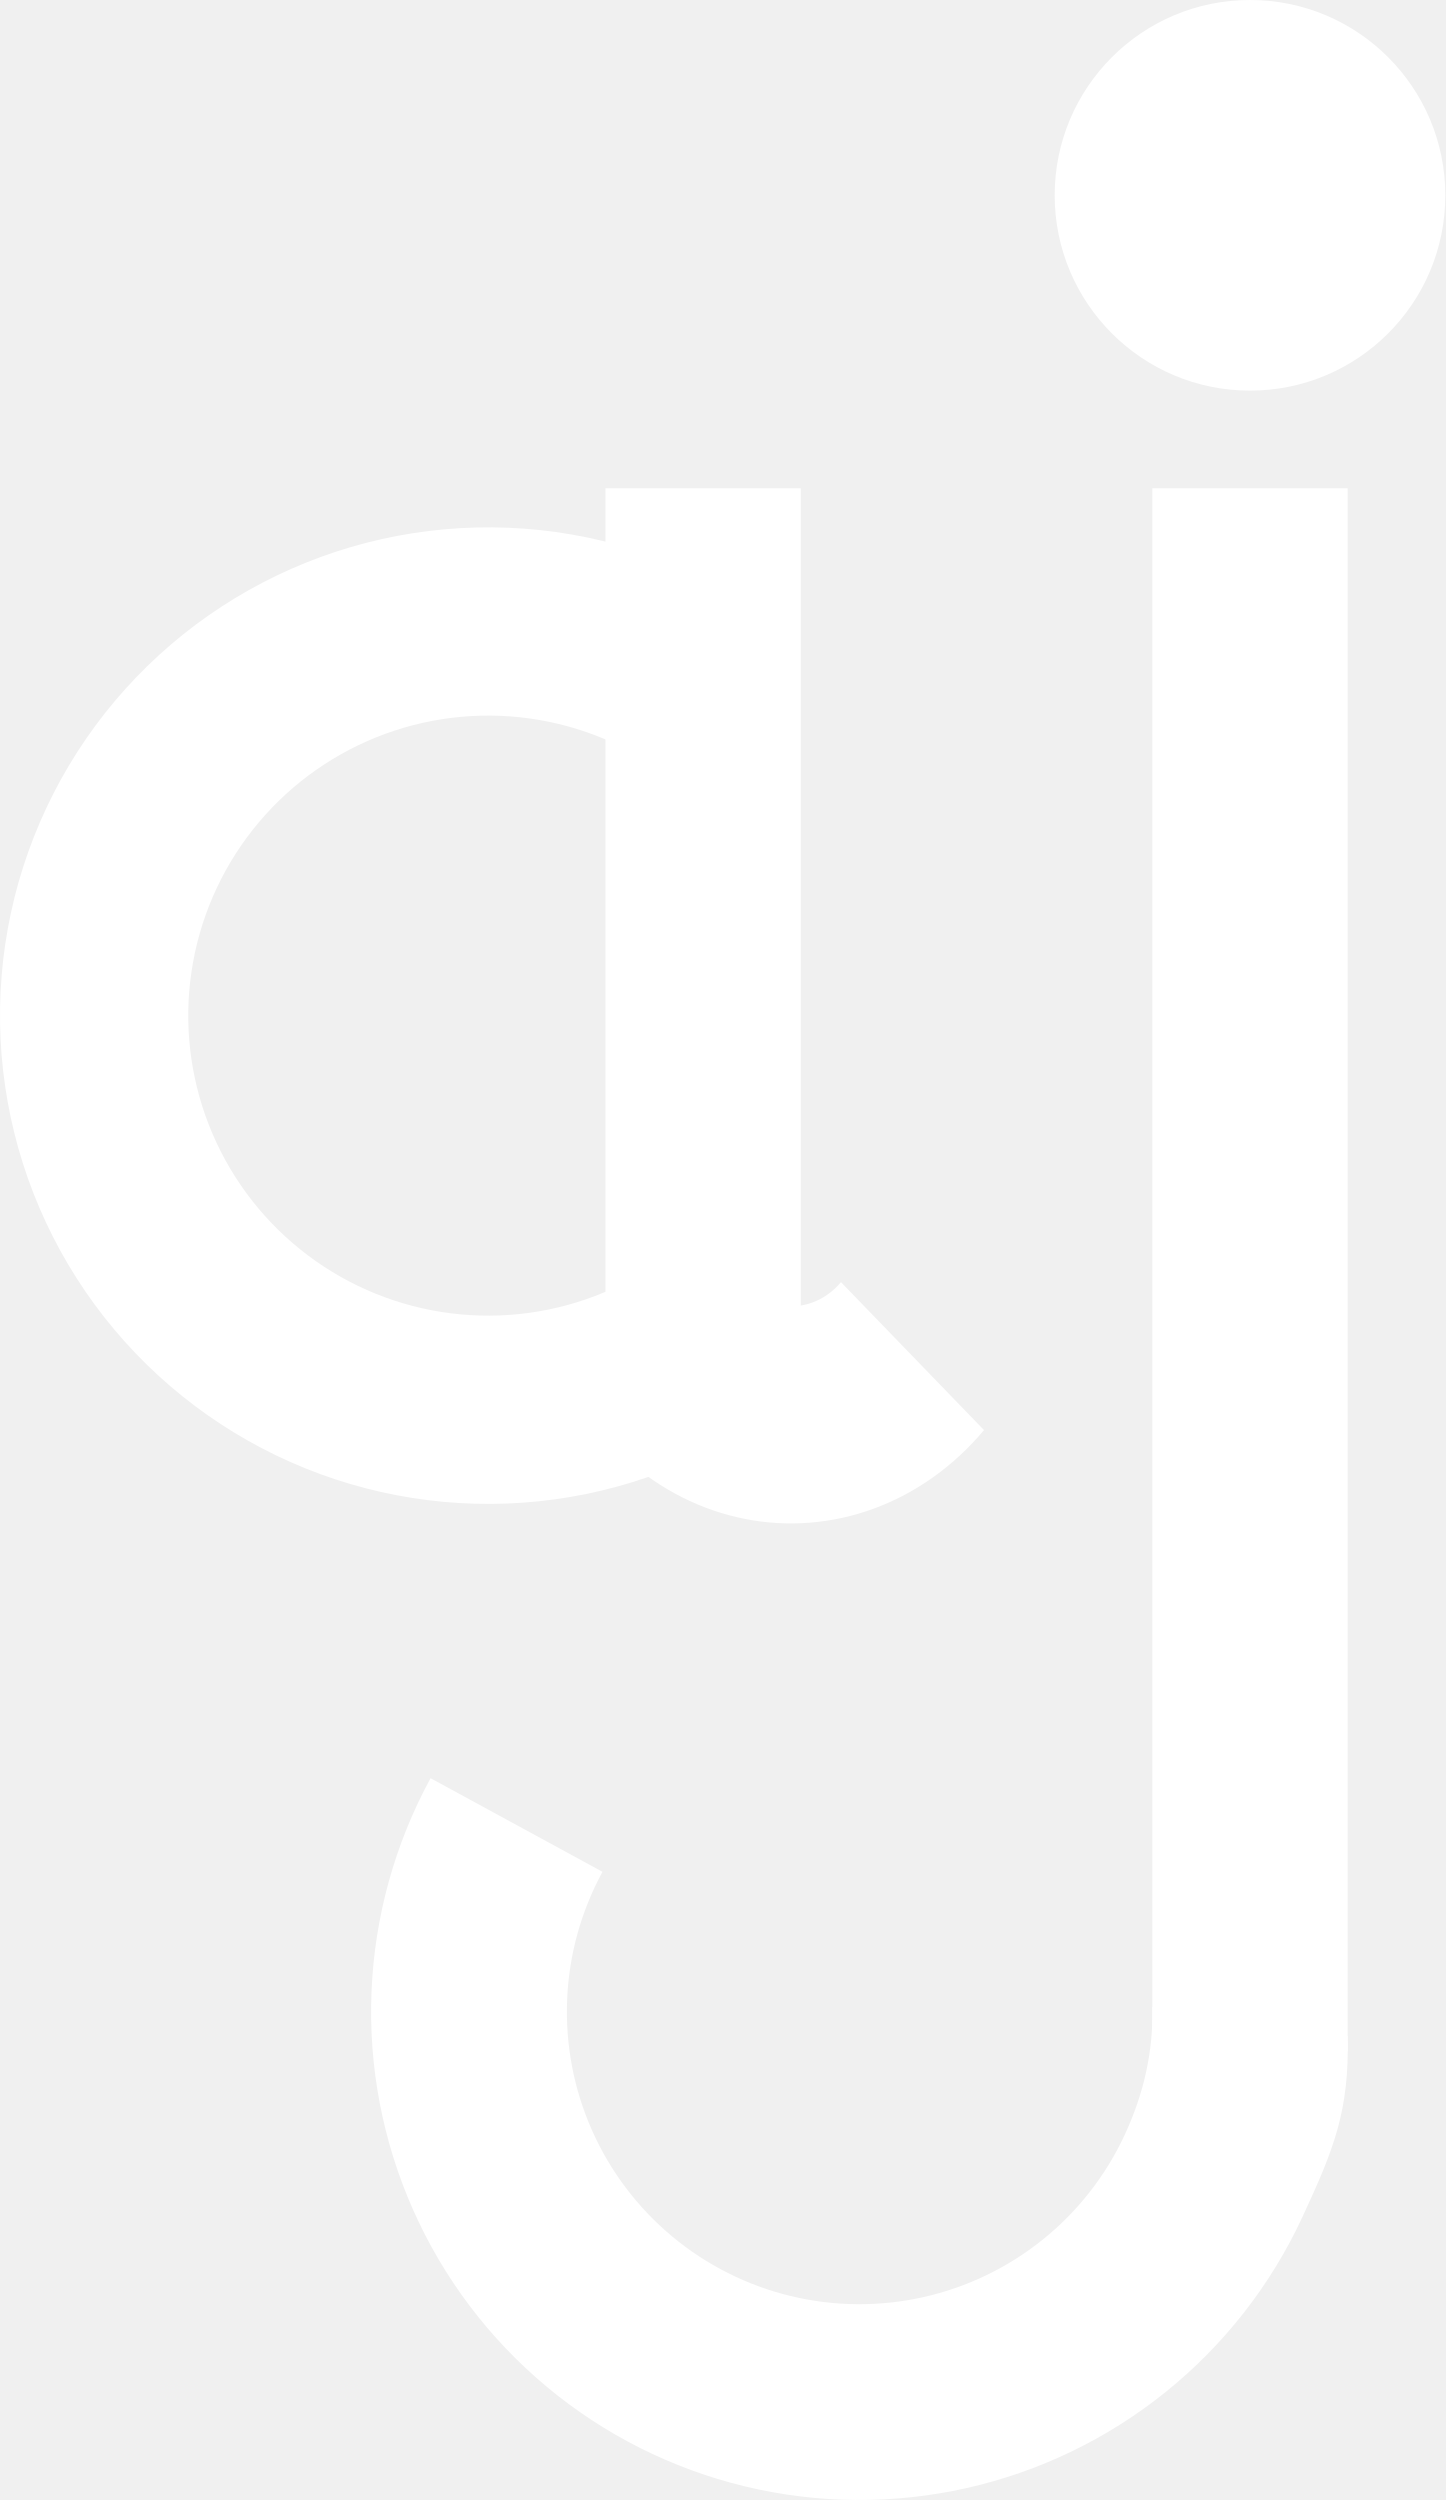
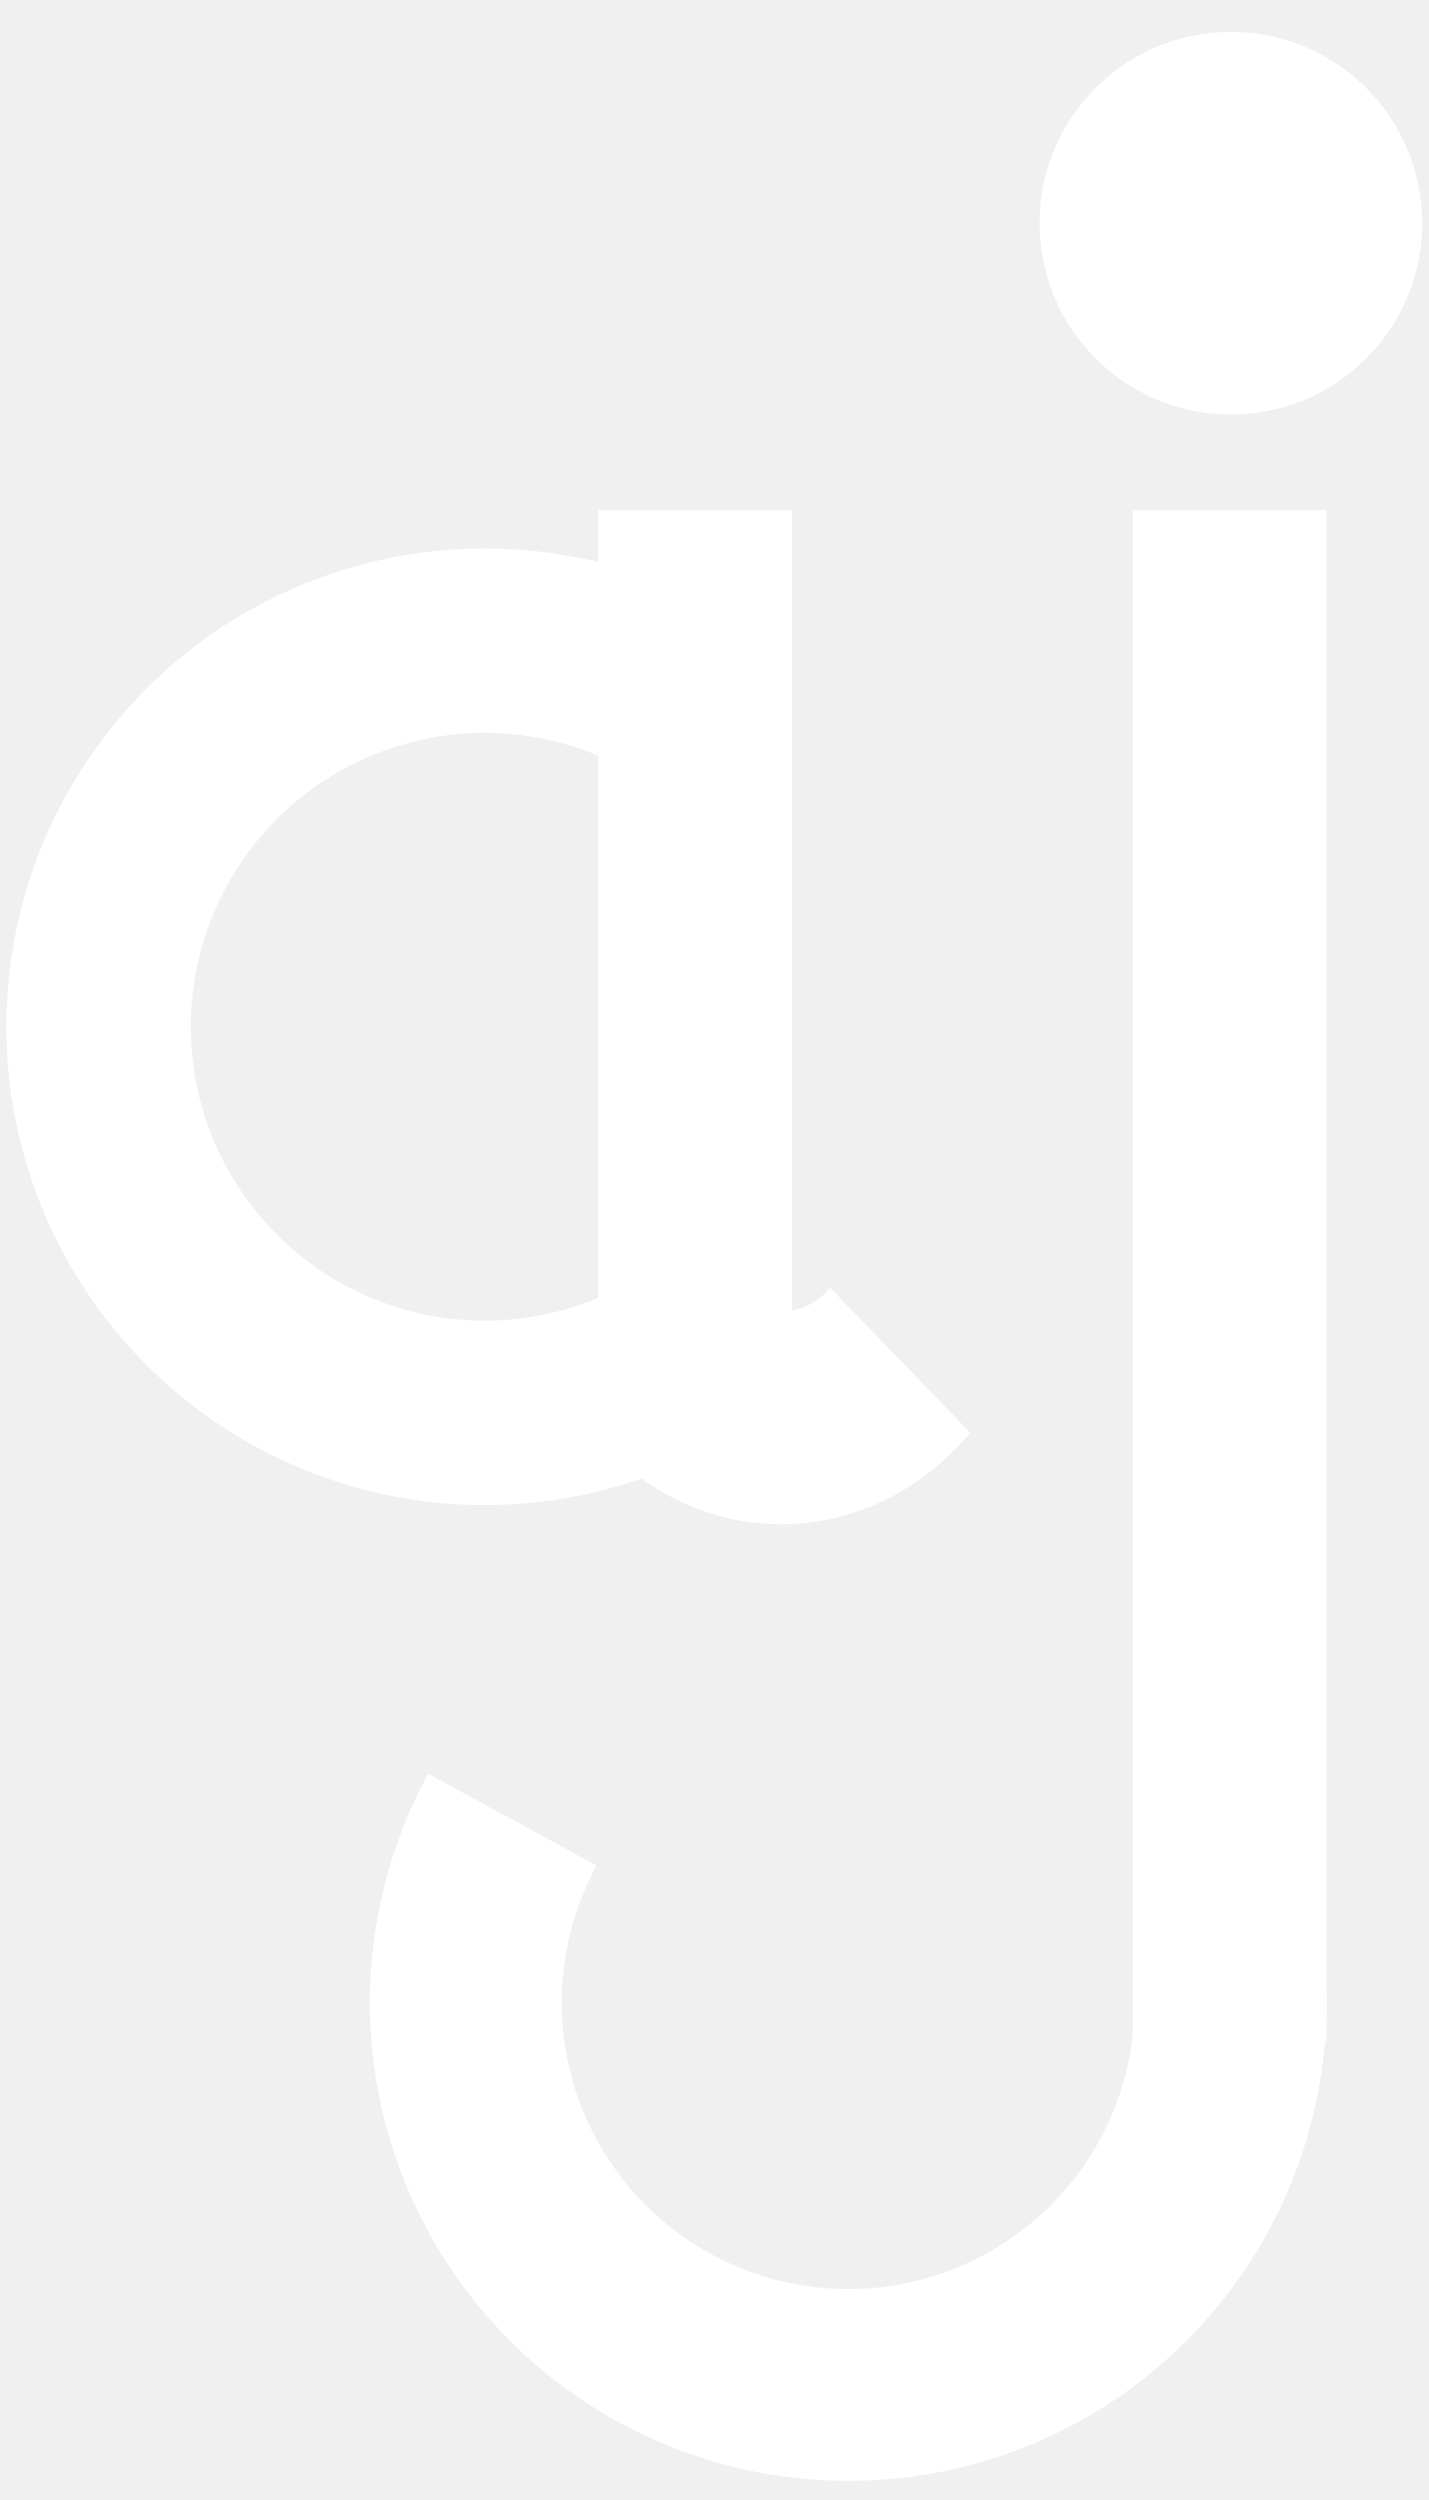
- <svg xmlns="http://www.w3.org/2000/svg" width="148" height="256" viewBox="0 0 148 256" fill="none">
-   <path d="M72.343 59.27C64.539 55.371 55.85 53.583 47.141 54.082C38.431 54.581 30.003 57.35 22.695 62.114C15.387 66.878 9.453 73.471 5.481 81.239C1.51 89.006 -0.36 97.678 0.057 106.392C0.475 115.106 3.164 123.559 7.86 130.911C12.555 138.264 19.093 144.26 26.823 148.304C34.553 152.348 43.206 154.299 51.924 153.963C60.641 153.627 69.119 151.017 76.515 146.39L66.293 130.047C61.748 132.89 56.539 134.494 51.182 134.7C45.826 134.906 40.508 133.708 35.759 131.223C31.009 128.738 26.992 125.054 24.107 120.536C21.222 116.018 19.569 110.824 19.312 105.47C19.056 100.115 20.205 94.787 22.645 90.014C25.085 85.241 28.732 81.19 33.222 78.263C37.713 75.335 42.891 73.634 48.243 73.327C53.595 73.021 58.934 74.12 63.729 76.515L72.343 59.27Z" fill="white" />
-   <path d="M56.079 137.543C57.817 142.175 60.573 146.249 64.094 149.391C67.616 152.534 71.791 154.644 76.237 155.529C80.682 156.415 85.257 156.047 89.542 154.459C93.826 152.872 97.684 150.115 100.762 146.442L86.117 131.293C85.32 132.244 84.321 132.958 83.212 133.369C82.102 133.78 80.918 133.876 79.766 133.647C78.615 133.417 77.534 132.871 76.622 132.057C75.71 131.243 74.997 130.189 74.547 128.989L56.079 137.543Z" fill="white" />
-   <path d="M44.089 182.088C40.423 188.822 38.354 196.308 38.042 203.969C37.731 211.63 39.186 219.259 42.294 226.268C45.402 233.277 50.08 239.477 55.967 244.389C61.854 249.301 68.791 252.794 76.243 254.597C83.695 256.4 91.462 256.465 98.943 254.787C106.425 253.109 113.42 249.733 119.388 244.92C125.356 240.108 130.138 233.987 133.363 227.031C136.588 220.075 138.183 216.165 138 208.5L118 205.5C118.11 210.092 117.107 214.431 115.175 218.598C113.243 222.765 110.379 226.432 106.803 229.315C103.228 232.198 99.038 234.22 94.556 235.225C90.075 236.23 85.422 236.192 80.958 235.111C76.494 234.031 72.338 231.939 68.811 228.997C65.285 226.054 62.482 222.34 60.62 218.141C58.758 213.943 57.887 209.372 58.074 204.783C58.26 200.194 59.499 195.709 61.696 191.675L44.089 182.088Z" fill="white" />
-   <line x1="128.001" y1="210.049" x2="128.001" y2="49.999" stroke="white" stroke-width="20" />
-   <circle cx="128" cy="20" r="20" fill="white" />
-   <path d="M72 146L72 50" stroke="white" stroke-width="20" />
+ <svg xmlns="http://www.w3.org/2000/svg" width="24" height="42" viewBox="0 0 24 42" fill="none">
+   <path d="M11.734 10.061C10.479 9.435 9.083 9.147 7.683 9.227C6.284 9.308 4.929 9.753 3.755 10.518C2.58 11.284 1.626 12.344 0.988 13.592C0.35 14.84 0.049 16.234 0.116 17.634C0.183 19.035 0.616 20.393 1.37 21.575C2.125 22.757 3.176 23.72 4.418 24.37C5.66 25.02 7.051 25.334 8.452 25.28C9.853 25.226 11.216 24.806 12.404 24.063L10.761 21.436C10.031 21.893 9.194 22.151 8.333 22.184C7.472 22.217 6.617 22.024 5.854 21.625C5.091 21.226 4.445 20.634 3.981 19.907C3.518 19.181 3.252 18.347 3.211 17.486C3.17 16.626 3.354 15.769 3.747 15.002C4.139 14.235 4.725 13.584 5.446 13.114C6.168 12.643 7 12.37 7.861 12.32C8.721 12.271 9.579 12.448 10.349 12.833L11.734 10.061Z" fill="white" />
+   <path d="M9.12 22.641C9.399 23.385 9.842 24.04 10.408 24.545C10.974 25.05 11.645 25.389 12.359 25.532C13.074 25.674 13.809 25.615 14.498 25.36C15.186 25.104 15.806 24.661 16.301 24.071L13.947 21.636C13.819 21.789 13.659 21.904 13.48 21.97C13.302 22.036 13.112 22.052 12.927 22.015C12.742 21.978 12.568 21.89 12.421 21.759C12.275 21.628 12.16 21.459 12.088 21.266L9.12 22.641Z" fill="white" />
+   <path d="M7.193 29.8C6.604 30.882 6.271 32.085 6.221 33.316C6.171 34.548 6.405 35.774 6.904 36.9C7.404 38.027 8.156 39.023 9.102 39.813C10.048 40.602 11.163 41.163 12.361 41.453C13.558 41.743 14.807 41.753 16.009 41.484C17.211 41.214 18.335 40.672 19.295 39.898C20.254 39.124 21.022 38.141 21.541 37.023C22.059 35.905 22.313 34.683 22.284 33.451L19.063 33.528C19.08 34.266 18.928 34.998 18.617 35.668C18.307 36.337 17.847 36.927 17.272 37.39C16.698 37.853 16.024 38.178 15.304 38.34C14.584 38.501 13.836 38.495 13.118 38.322C12.401 38.148 11.733 37.812 11.166 37.339C10.6 36.866 10.149 36.269 9.85 35.594C9.551 34.919 9.411 34.185 9.441 33.447C9.47 32.71 9.67 31.989 10.023 31.341L7.193 29.8Z" fill="white" />
+   <line x1="20.658" y1="34.294" x2="20.658" y2="8.571" stroke="white" stroke-width="3.257" />
+   <circle cx="20.679" cy="3.75" r="3.214" fill="white" />
+   <path d="M11.678 24L11.678 8.571" stroke="white" stroke-width="3.257" />
</svg>
